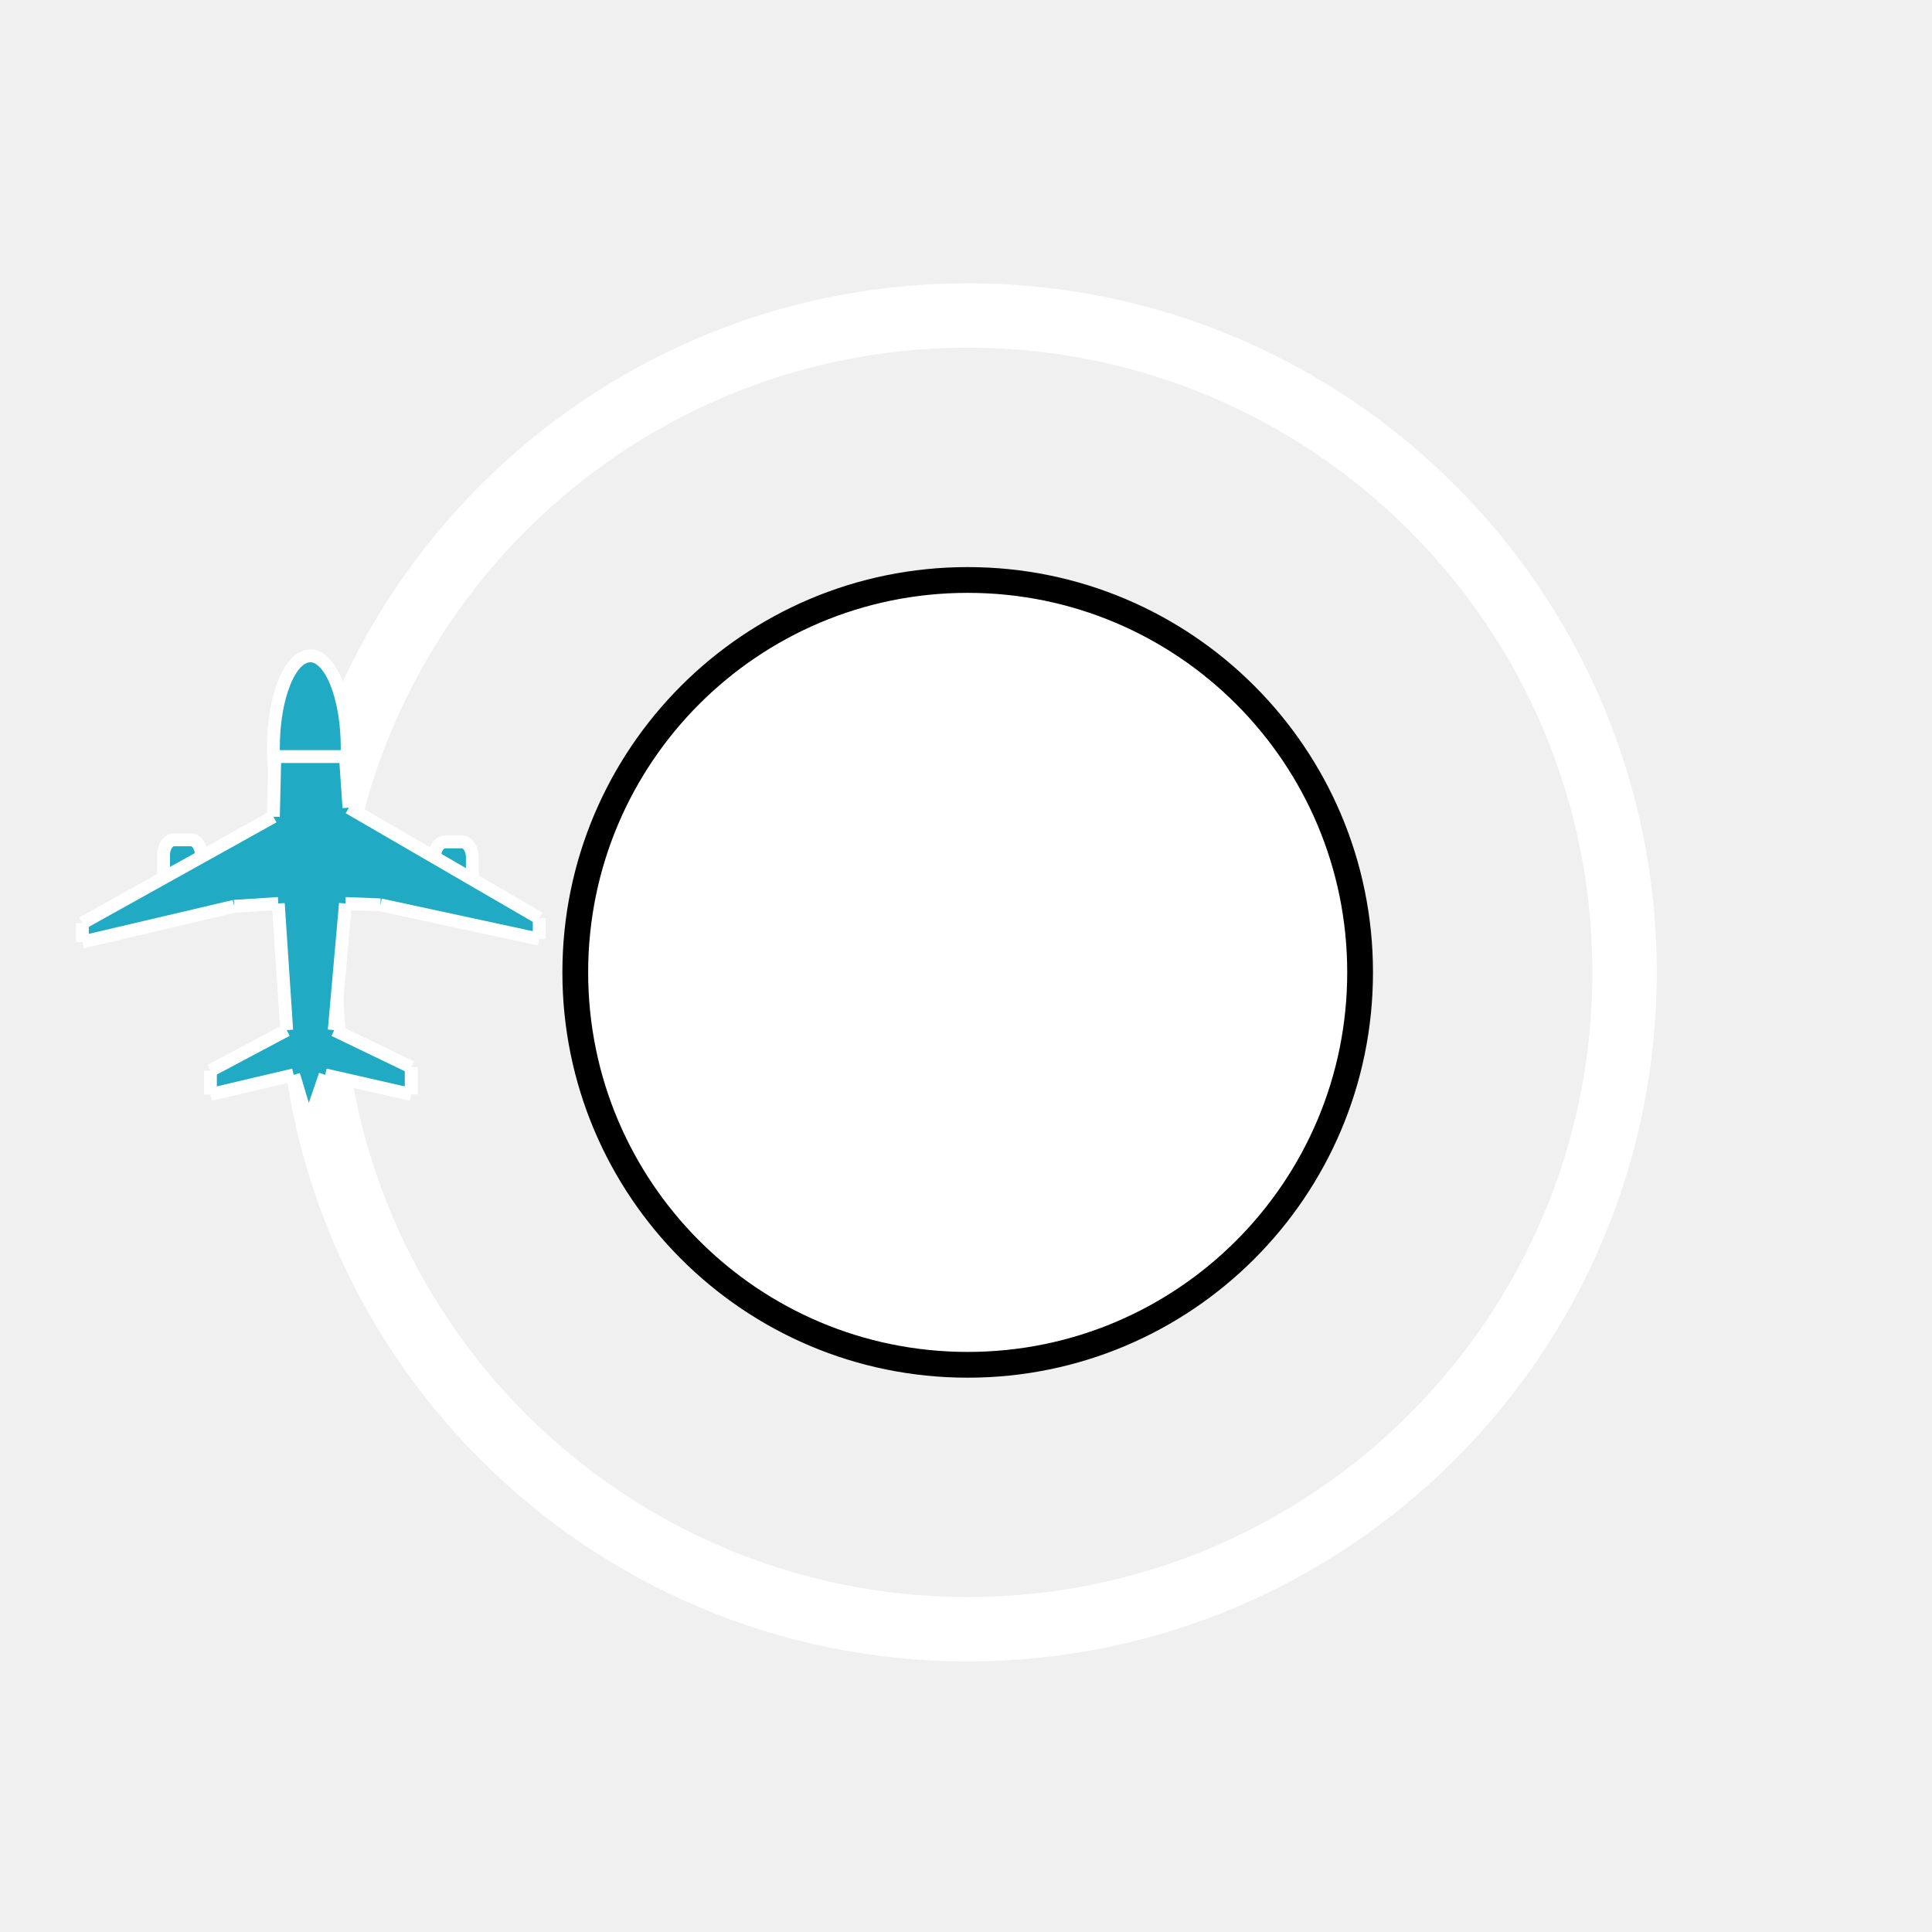
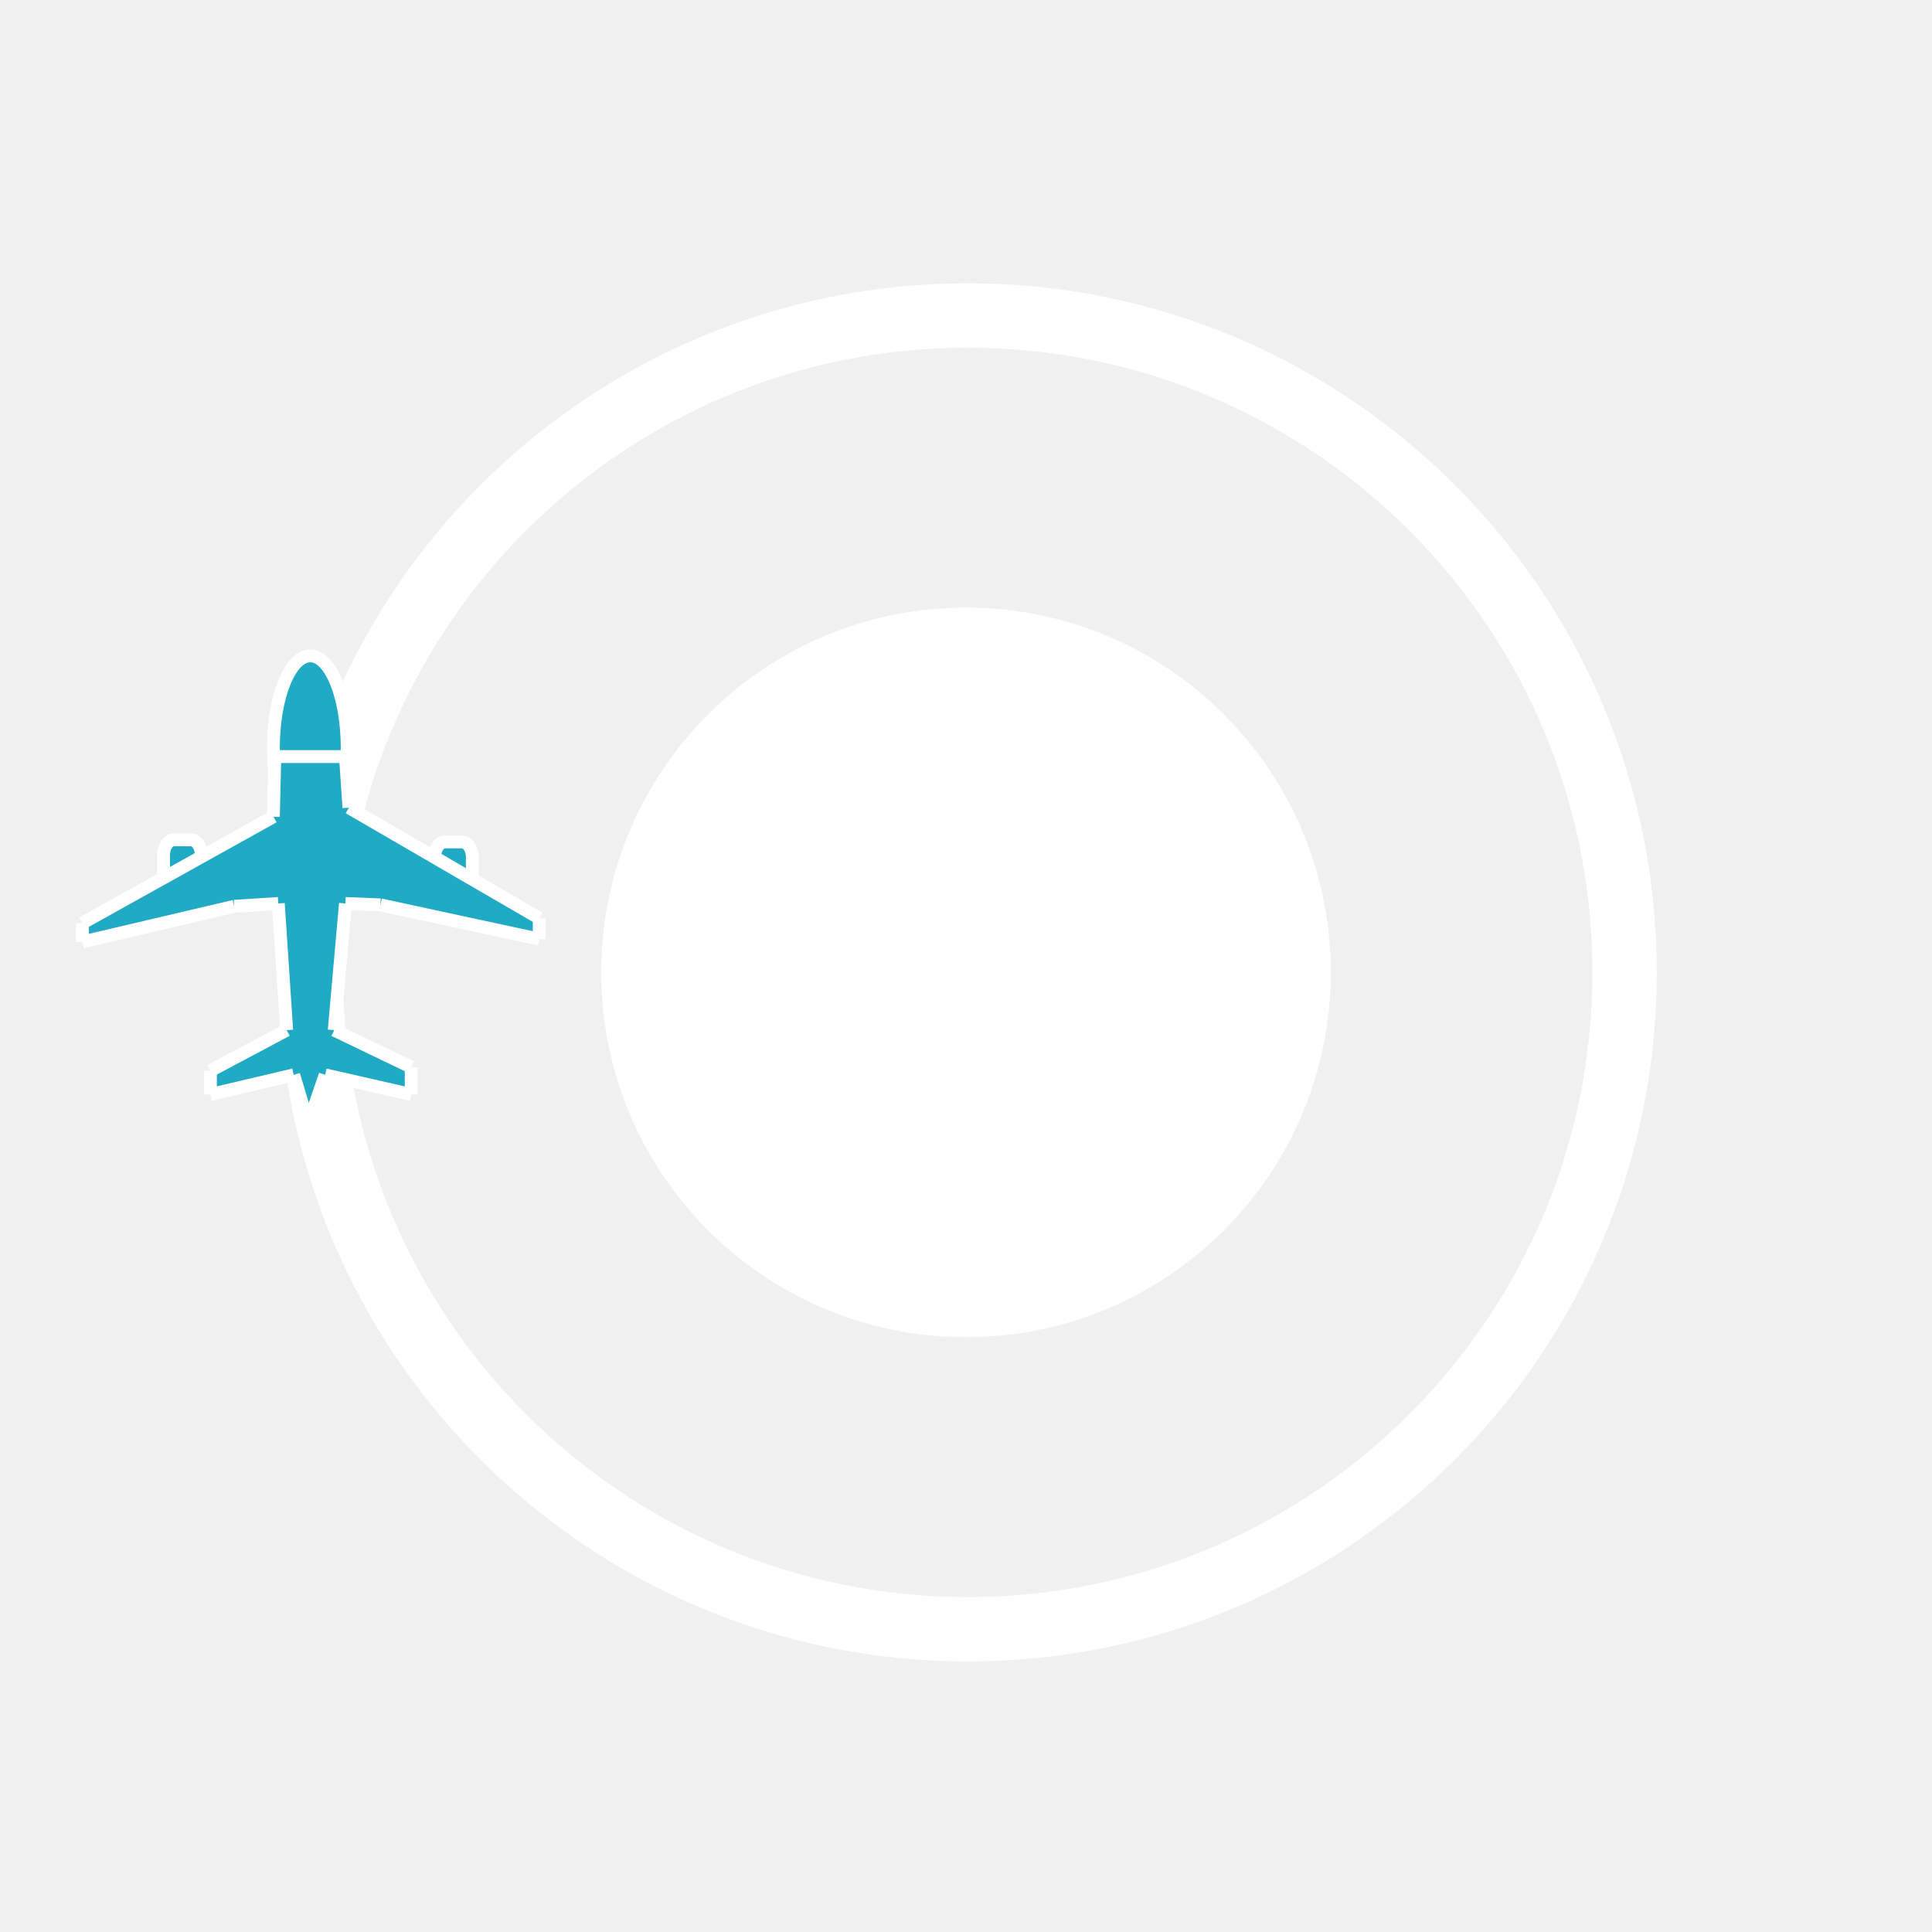
<svg xmlns="http://www.w3.org/2000/svg" version="1.1" id="Capa_1" x="0px" y="0px" width="150px" height="150px" viewBox="0 0 150 150" enable-background="new 0 0 150 150" xml:space="preserve">
+   <circle fill="#FFFFFF" stroke="#FFFFFF" stroke-width="2" stroke-miterlimit="10" cx="75" cy="75.495" r="27.323" />
  <circle fill="none" stroke="#FFFFFF" stroke-width="5" stroke-miterlimit="10" cx="75.131" cy="75.494" r="51" />
  <g>
    <path fill="#20AAC3" stroke="#FFFFFF" stroke-miterlimit="10" d="M15.632,68.356c0,0.659-0.361,1.195-0.807,1.195h-1.32   c-0.445,0-0.807-0.536-0.807-1.195v-1.957c0-0.659,0.361-1.194,0.807-1.194h1.32c0.445,0,0.807,0.535,0.807,1.194V68.356z" />
    <ellipse fill="#20AAC3" stroke="#FFFFFF" stroke-miterlimit="10" cx="24.091" cy="58.062" rx="2.866" ry="7.143" />
    <path fill="#20AAC3" stroke="#FFFFFF" stroke-miterlimit="10" d="M36.674,68.517c0,0.659-0.36,1.195-0.806,1.195h-1.32   c-0.445,0-0.807-0.536-0.807-1.195V66.56c0-0.659,0.361-1.194,0.807-1.194h1.32c0.445,0,0.806,0.535,0.806,1.194V68.517z" />
    <g id="XMLID_2_">
      <g>
        <polygon fill="#20AAC3" points="41.867,71.287 41.867,72.917 29.535,70.254 26.821,70.146 25.951,79.979 31.927,82.856      31.927,84.975 25.247,83.453 23.943,87.256 22.802,83.453 16.336,84.975 16.336,83.127 22.258,79.979 21.606,70.146      18.185,70.365 6.396,73.135 6.396,71.668 21.225,63.41 21.336,58.74 26.821,58.74 27.091,62.707    " />
      </g>
      <g>
        <line fill="none" stroke="#FFFFFF" stroke-miterlimit="10" x1="21.336" y1="58.74" x2="21.225" y2="63.41" />
        <line fill="none" stroke="#FFFFFF" stroke-miterlimit="10" x1="21.225" y1="63.41" x2="6.396" y2="71.668" />
        <line fill="none" stroke="#FFFFFF" stroke-miterlimit="10" x1="6.396" y1="71.668" x2="6.396" y2="73.135" />
        <line fill="none" stroke="#FFFFFF" stroke-miterlimit="10" x1="6.396" y1="73.135" x2="18.185" y2="70.365" />
        <line fill="none" stroke="#FFFFFF" stroke-miterlimit="10" x1="18.185" y1="70.365" x2="21.606" y2="70.146" />
        <line fill="none" stroke="#FFFFFF" stroke-miterlimit="10" x1="21.606" y1="70.146" x2="22.258" y2="79.979" />
        <line fill="none" stroke="#FFFFFF" stroke-miterlimit="10" x1="22.258" y1="79.979" x2="16.336" y2="83.127" />
        <line fill="none" stroke="#FFFFFF" stroke-miterlimit="10" x1="16.336" y1="83.127" x2="16.336" y2="84.975" />
        <line fill="none" stroke="#FFFFFF" stroke-miterlimit="10" x1="16.336" y1="84.975" x2="22.802" y2="83.453" />
        <line fill="none" stroke="#FFFFFF" stroke-miterlimit="10" x1="22.802" y1="83.453" x2="23.943" y2="87.256" />
        <line fill="none" stroke="#FFFFFF" stroke-miterlimit="10" x1="23.943" y1="87.256" x2="25.247" y2="83.453" />
        <line fill="none" stroke="#FFFFFF" stroke-miterlimit="10" x1="25.247" y1="83.453" x2="31.927" y2="84.975" />
        <line fill="none" stroke="#FFFFFF" stroke-miterlimit="10" x1="31.927" y1="84.975" x2="31.927" y2="82.856" />
        <line fill="none" stroke="#FFFFFF" stroke-miterlimit="10" x1="31.927" y1="82.856" x2="25.951" y2="79.979" />
        <line fill="none" stroke="#FFFFFF" stroke-miterlimit="10" x1="25.951" y1="79.979" x2="26.821" y2="70.146" />
        <line fill="none" stroke="#FFFFFF" stroke-miterlimit="10" x1="26.821" y1="70.146" x2="29.535" y2="70.254" />
        <line fill="none" stroke="#FFFFFF" stroke-miterlimit="10" x1="29.535" y1="70.254" x2="41.867" y2="72.917" />
        <line fill="none" stroke="#FFFFFF" stroke-miterlimit="10" x1="41.867" y1="72.917" x2="41.867" y2="71.287" />
        <line fill="none" stroke="#FFFFFF" stroke-miterlimit="10" x1="41.867" y1="71.287" x2="27.091" y2="62.707" />
        <line fill="none" stroke="#FFFFFF" stroke-miterlimit="10" x1="27.091" y1="62.707" x2="26.821" y2="58.74" />
        <line fill="none" stroke="#FFFFFF" stroke-miterlimit="10" x1="26.821" y1="58.74" x2="21.336" y2="58.74" />
      </g>
    </g>
  </g>
-   <circle fill="#FFFFFF" stroke="#000000" stroke-width="2" stroke-miterlimit="10" cx="75.131" cy="75.496" r="30.467" />
</svg>
